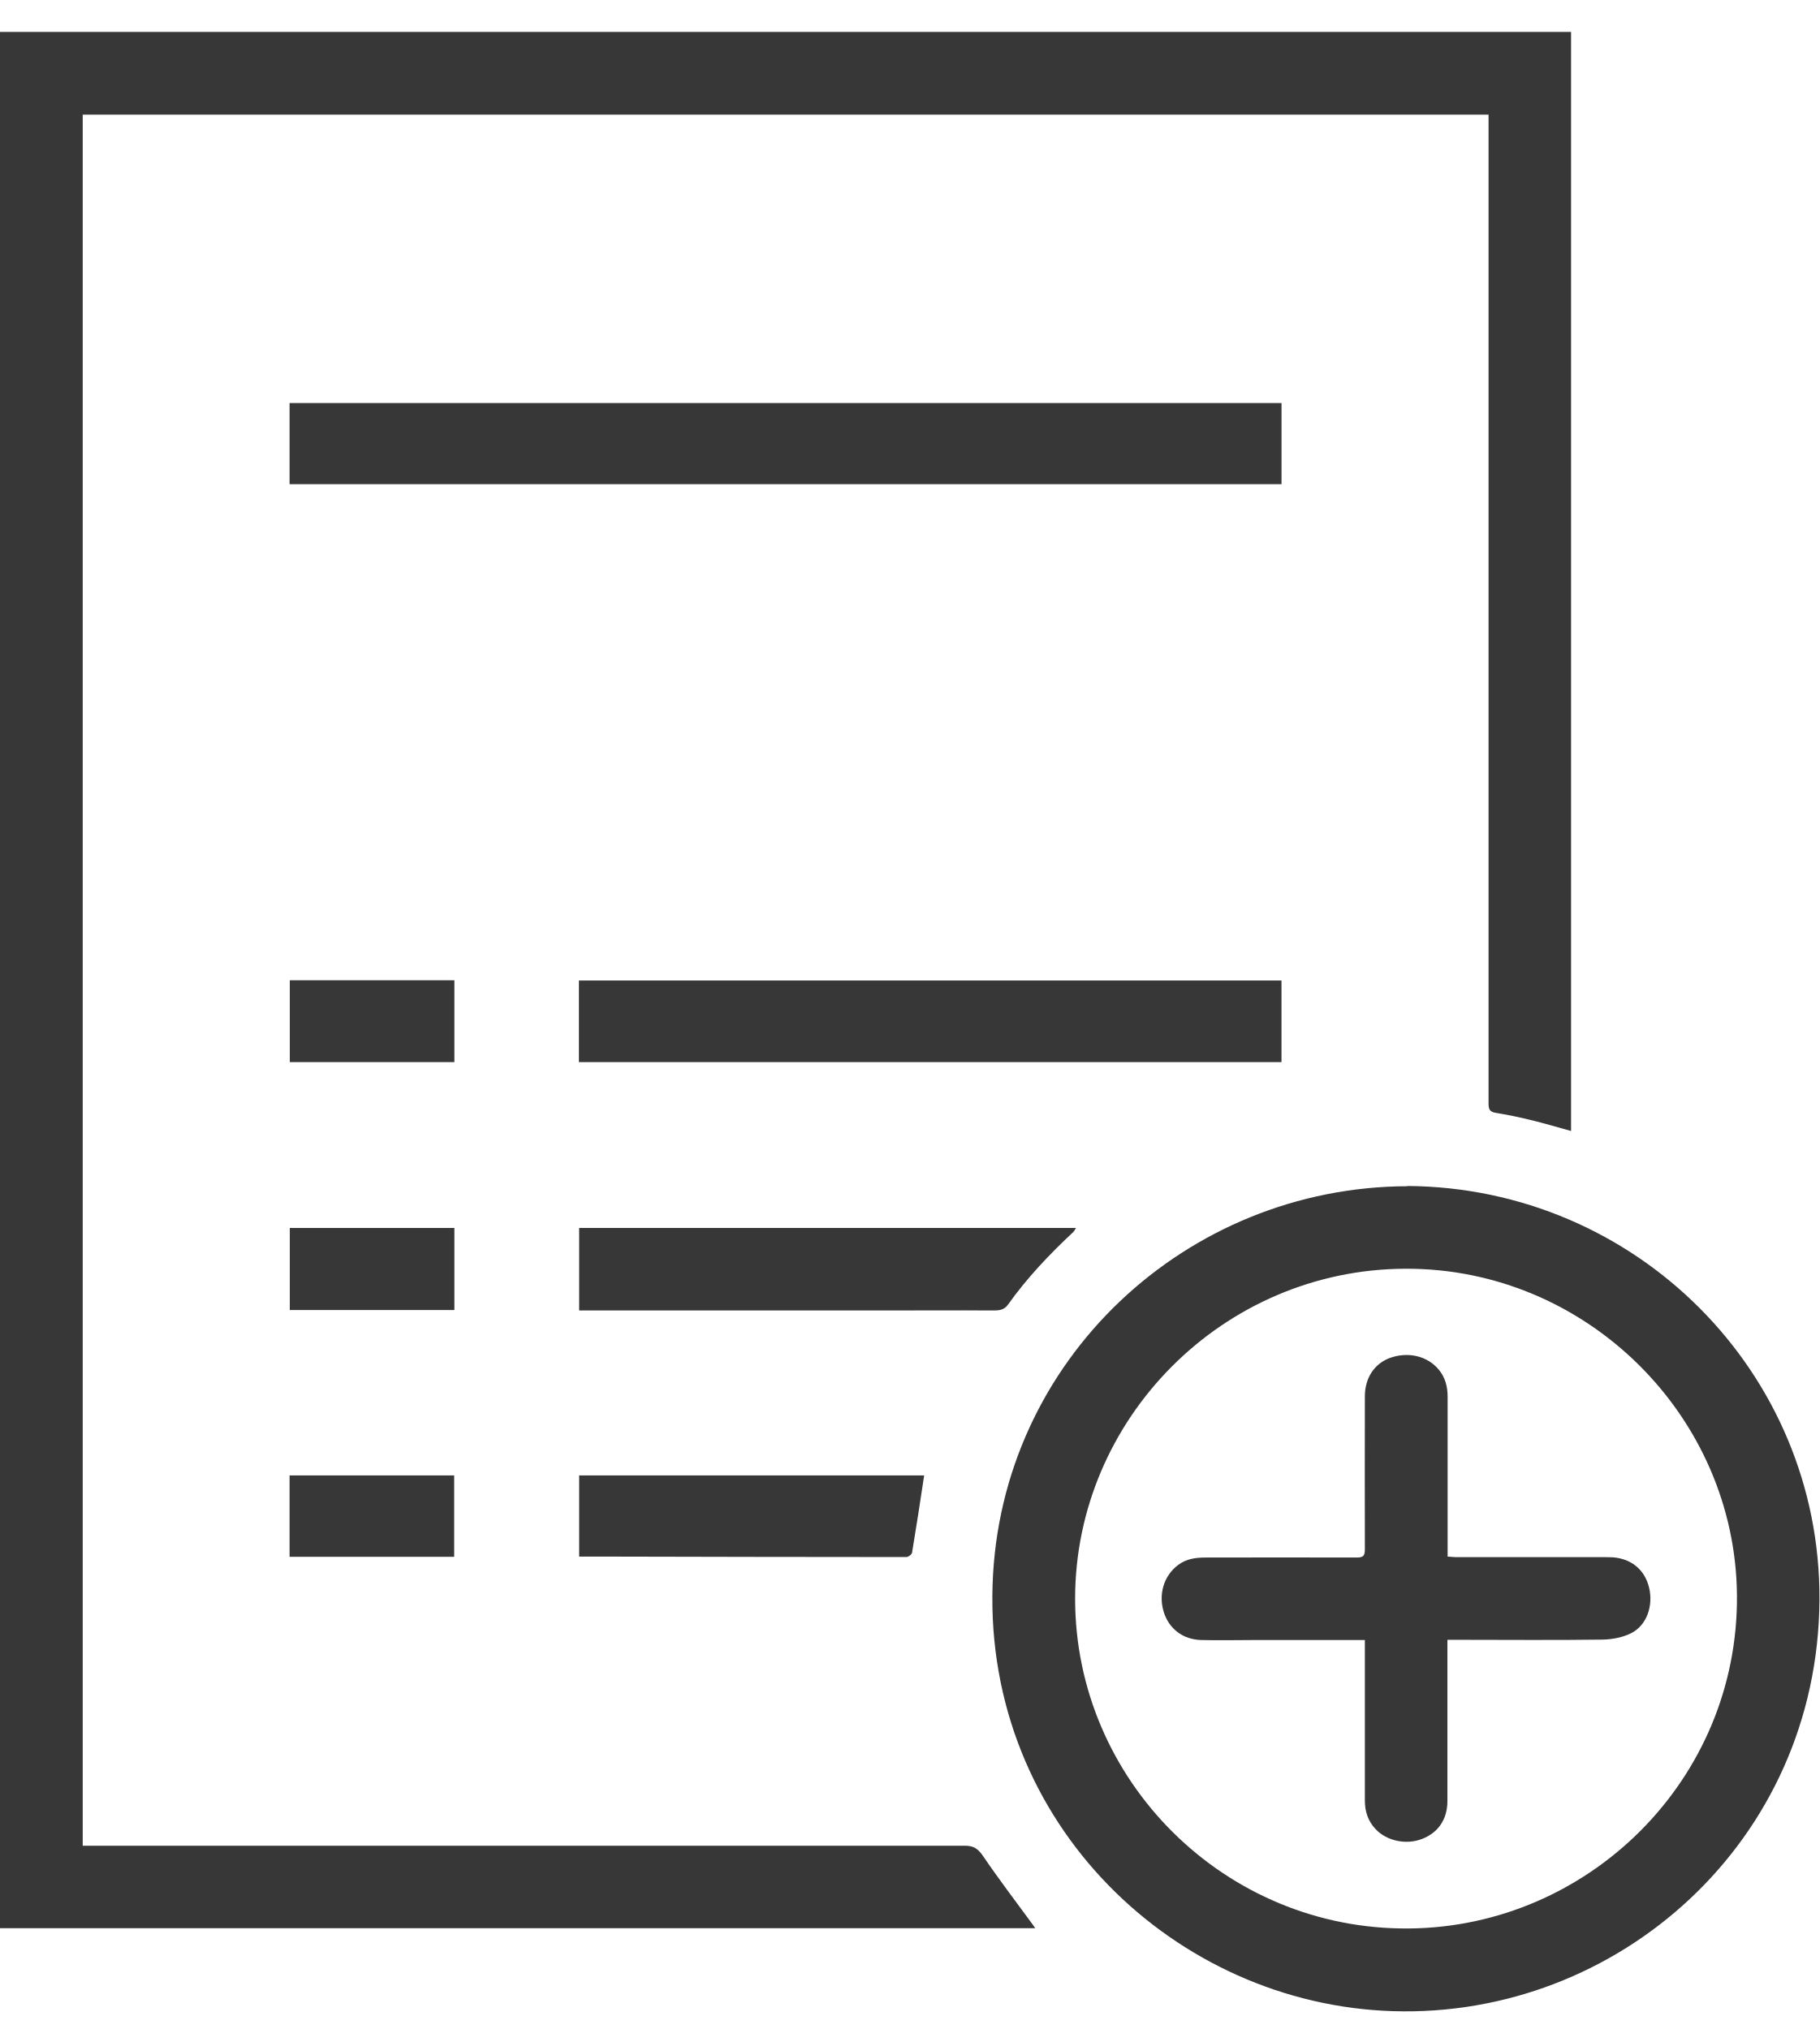
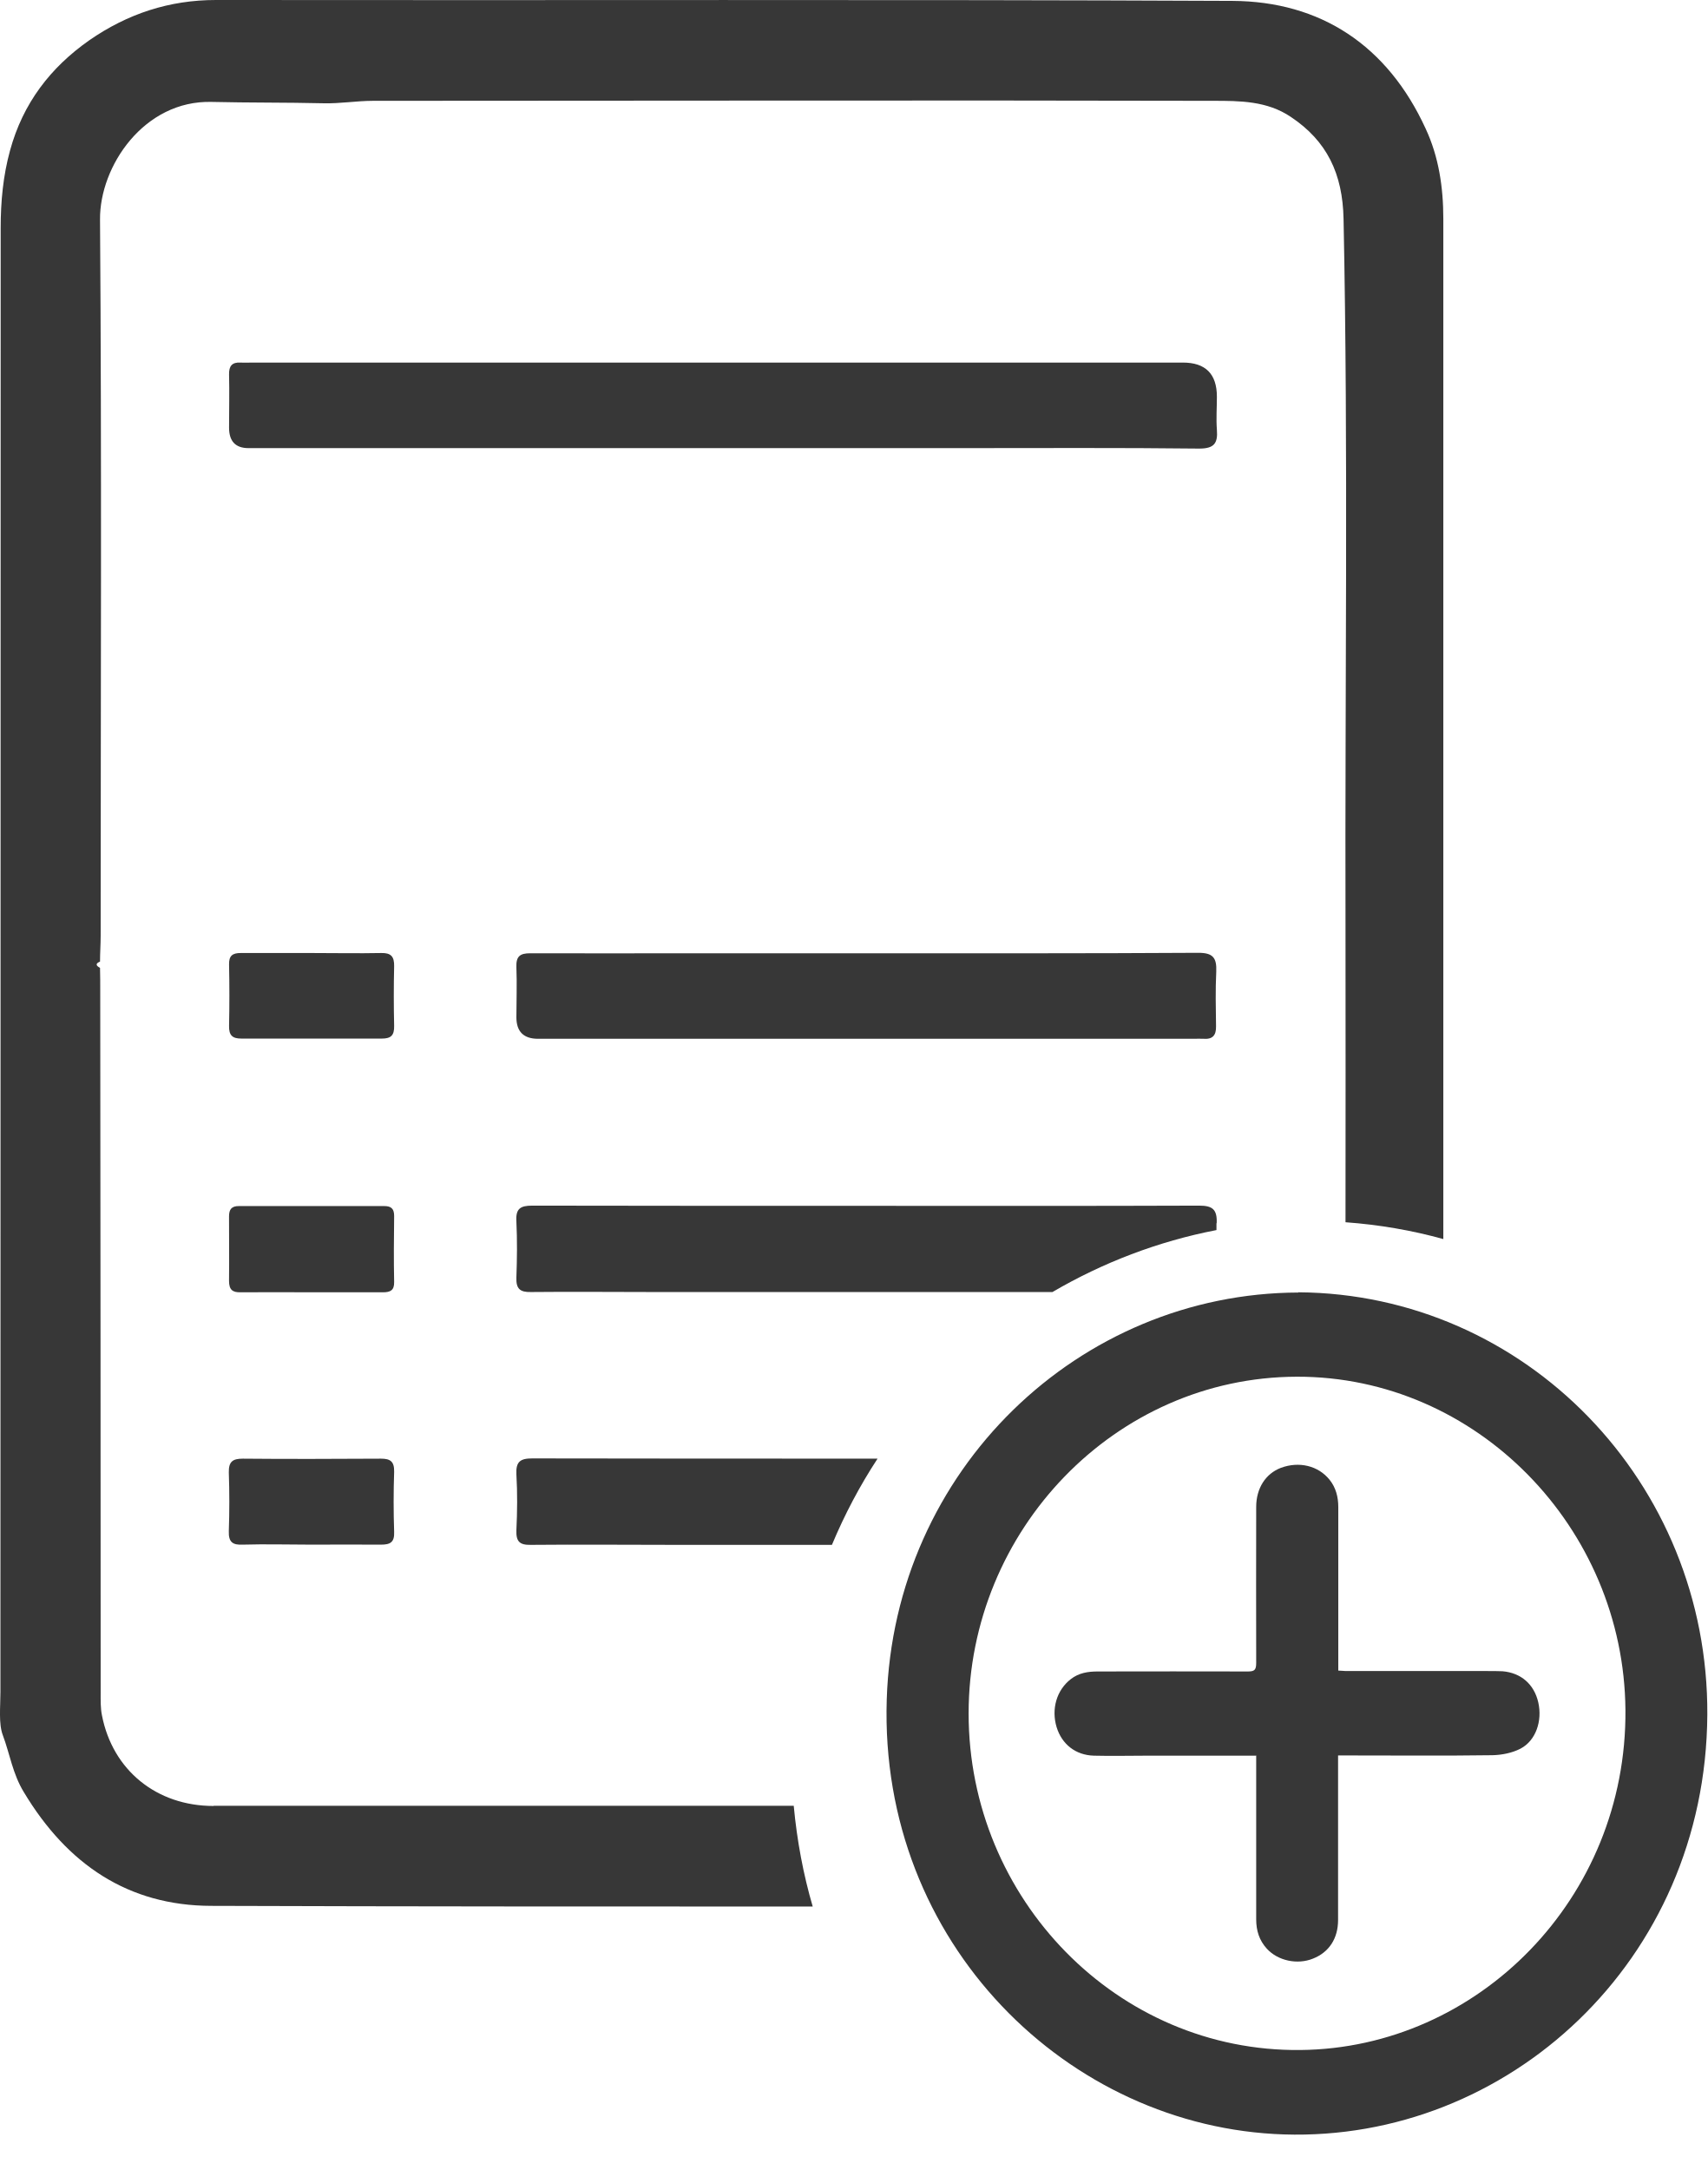
- <svg xmlns="http://www.w3.org/2000/svg" width="52" height="58" viewBox="0 0 52 58" fill="none">
-   <path d="M2.364 3.277V52.761H2.641C10.955 52.761 19.262 52.761 27.575 52.761C27.827 52.761 27.946 52.843 28.091 53.05C28.544 53.717 29.034 54.358 29.512 55.012C29.531 55.037 29.55 55.069 29.587 55.119H0V0.912H44.9V32.33C44.51 32.223 44.133 32.109 43.743 32.015C43.41 31.933 43.07 31.864 42.73 31.808C42.561 31.776 42.542 31.688 42.542 31.543C42.542 27.556 42.542 23.576 42.542 19.589C42.542 14.237 42.542 8.892 42.542 3.541V3.277H2.364Z" fill="#373737" />
-   <path d="M40.221 33.902C46.761 33.946 52.037 39.229 51.999 45.737C51.955 52.648 46.233 57.692 39.806 57.49C33.599 57.296 28.147 52.139 28.367 45.31C28.575 38.864 33.914 33.928 40.221 33.909V33.902ZM30.726 45.7C30.726 50.894 35.008 55.183 40.284 55.126C45.39 55.076 49.685 50.881 49.641 45.599C49.597 40.493 45.352 36.254 40.177 36.267C34.945 36.279 30.726 40.568 30.726 45.7Z" fill="#373737" />
-   <path d="M8.276 13.841V11.521H36.625V13.841H8.276Z" fill="#373737" />
-   <path d="M16.545 30.361V28.028H36.624V30.361H16.545Z" fill="#373737" />
-   <path d="M16.552 37.454V35.102H30.751C30.72 35.147 30.707 35.184 30.676 35.216C29.997 35.851 29.355 36.524 28.814 37.285C28.689 37.467 28.525 37.461 28.336 37.461C27.311 37.454 26.28 37.461 25.255 37.461C22.507 37.461 19.753 37.461 17.005 37.461C16.86 37.461 16.715 37.461 16.558 37.461L16.552 37.454Z" fill="#373737" />
-   <path d="M26.412 42.176C26.299 42.93 26.186 43.66 26.066 44.383C26.06 44.433 25.959 44.509 25.903 44.509C23.048 44.509 20.193 44.502 17.338 44.496C17.08 44.496 16.822 44.496 16.552 44.496V42.176H26.412Z" fill="#373737" />
-   <path d="M12.986 28.021V30.361H8.282V28.021H12.986Z" fill="#373737" />
-   <path d="M12.986 37.448H8.282V35.102H12.986V37.448Z" fill="#373737" />
-   <path d="M8.276 44.502V42.176H12.98V44.502H8.276Z" fill="#373737" />
-   <path d="M39.001 46.881C37.938 46.881 36.907 46.881 35.876 46.881C35.36 46.881 34.851 46.894 34.335 46.881C33.807 46.869 33.411 46.561 33.26 46.083C33.102 45.573 33.26 45.045 33.668 44.737C33.901 44.561 34.165 44.523 34.448 44.523C35.888 44.523 37.335 44.517 38.775 44.523C38.963 44.523 39.007 44.473 39.007 44.284C39.001 42.825 39.007 41.373 39.007 39.914C39.007 39.392 39.278 38.983 39.718 38.819C40.24 38.631 40.793 38.757 41.12 39.153C41.303 39.373 41.372 39.637 41.372 39.92C41.372 41.36 41.372 42.806 41.372 44.246V44.498C41.454 44.498 41.523 44.511 41.586 44.511C42.944 44.511 44.302 44.511 45.661 44.511C45.805 44.511 45.956 44.511 46.101 44.517C46.635 44.561 47.013 44.882 47.132 45.391C47.252 45.907 47.063 46.46 46.617 46.686C46.377 46.806 46.082 46.862 45.812 46.869C44.447 46.888 43.082 46.875 41.718 46.875C41.611 46.875 41.51 46.875 41.366 46.875V47.133C41.366 48.586 41.366 50.032 41.366 51.485C41.366 52.007 41.101 52.39 40.642 52.566C40.196 52.742 39.636 52.629 39.316 52.289C39.095 52.057 39.007 51.78 39.007 51.466C39.007 50.026 39.007 48.579 39.007 47.139V46.869L39.001 46.881Z" fill="#373737" />
+ <svg xmlns="http://www.w3.org/2000/svg" width="48" height="61" viewBox="0 0 48 61" fill="none">
+   <path d="M6.004 50.767C4.402 50.767 3.168 49.763 2.867 48.223C2.824 48.015 2.83 47.794 2.83 47.58C2.83 41.004 2.824 34.427 2.818 27.851C2.818 27.637 2.818 27.422 2.812 27.207C2.695 27.144 2.677 27.087 2.812 27.031C2.812 26.791 2.83 26.545 2.83 26.305C2.83 19.596 2.861 12.887 2.812 6.172C2.799 4.67 4.052 2.815 5.949 2.865C6.992 2.89 8.042 2.878 9.086 2.903C9.558 2.916 10.025 2.834 10.492 2.834C18.361 2.834 26.238 2.815 34.108 2.834C34.851 2.834 35.624 2.834 36.293 3.288C37.306 3.963 37.748 4.885 37.773 6.153C37.908 12.755 37.81 19.35 37.828 25.951C37.834 28.753 37.828 31.556 37.828 34.358C38.773 34.427 39.694 34.585 40.578 34.831C40.578 32.117 40.578 29.404 40.578 26.69C40.578 19.842 40.578 13.001 40.578 6.153C40.578 5.263 40.449 4.405 40.081 3.616C39.007 1.275 37.128 0.038 34.648 0.025C25.12 -0.019 15.599 0.013 6.071 0C4.764 0 3.585 0.385 2.505 1.136C1.418 1.9 0.645 2.903 0.283 4.228C0.086 4.942 0.019 5.674 0.019 6.412C0.019 20.133 0.012 33.847 0.012 47.567C0.012 47.977 -0.043 48.457 0.08 48.779C0.276 49.303 0.356 49.864 0.669 50.376C1.891 52.414 3.61 53.569 5.936 53.575C11.572 53.594 17.214 53.594 22.849 53.594C22.585 52.692 22.407 51.745 22.315 50.761C16.882 50.761 11.443 50.761 6.01 50.761L6.004 50.767Z" fill="#373737" />
+   <path d="M6.986 12.597C11.437 12.597 15.881 12.597 20.332 12.597C22.567 12.597 24.807 12.597 27.042 12.597C29.264 12.597 31.493 12.584 33.715 12.61C34.132 12.61 34.243 12.464 34.212 12.079C34.188 11.77 34.212 11.461 34.212 11.152C34.212 10.512 33.893 10.192 33.254 10.192C24.543 10.192 15.832 10.192 7.115 10.192C6.998 10.192 6.882 10.199 6.759 10.192C6.526 10.18 6.434 10.287 6.44 10.527C6.452 11.025 6.44 11.524 6.44 12.023C6.44 12.405 6.622 12.597 6.986 12.597Z" fill="#373737" />
+   <path d="M34.206 34.389C34.224 33.998 34.089 33.891 33.715 33.891C30.59 33.903 27.465 33.897 24.341 33.897C21.216 33.897 18.091 33.897 14.967 33.891C14.629 33.891 14.494 33.973 14.518 34.339C14.543 34.862 14.537 35.386 14.518 35.91C14.506 36.226 14.617 36.327 14.924 36.32C16.072 36.308 17.226 36.32 18.374 36.32C22.112 36.32 25.851 36.32 29.589 36.32C31.001 35.494 32.561 34.894 34.2 34.578C34.2 34.515 34.2 34.446 34.2 34.383L34.206 34.389Z" fill="#373737" />
+   <path d="M24.377 41.003C21.24 41.003 18.103 41.003 14.966 40.997C14.629 40.997 14.5 41.085 14.518 41.445C14.549 41.969 14.543 42.493 14.518 43.017C14.506 43.332 14.61 43.433 14.917 43.427C16.274 43.414 17.637 43.427 18.994 43.427C20.461 43.427 21.928 43.427 23.389 43.427C23.745 42.575 24.175 41.761 24.672 41.003C24.568 41.003 24.47 41.003 24.365 41.003H24.377Z" fill="#373737" />
+   <path d="M14.518 28.596C14.518 28.999 14.721 29.201 15.126 29.201C21.271 29.201 27.416 29.201 33.561 29.201C33.653 29.201 33.745 29.195 33.838 29.201C34.089 29.22 34.194 29.107 34.188 28.848C34.181 28.337 34.169 27.826 34.194 27.314C34.212 26.917 34.095 26.784 33.69 26.784C30.578 26.803 27.465 26.797 24.353 26.797C22.695 26.797 21.032 26.797 19.374 26.797C17.883 26.797 16.391 26.803 14.905 26.797C14.617 26.797 14.506 26.885 14.518 27.188C14.537 27.655 14.518 28.128 14.518 28.602V28.596Z" fill="#373737" />
+   <path d="M11.081 27.163C11.087 26.885 10.989 26.784 10.719 26.79C10.068 26.803 9.411 26.79 8.76 26.79C8.097 26.79 7.428 26.79 6.765 26.79C6.538 26.79 6.434 26.866 6.44 27.112C6.452 27.686 6.452 28.267 6.44 28.841C6.434 29.107 6.538 29.195 6.783 29.195C8.103 29.195 9.417 29.195 10.737 29.195C10.982 29.195 11.087 29.113 11.081 28.841C11.068 28.28 11.068 27.712 11.081 27.15V27.163Z" fill="#373737" />
+   <path d="M10.792 33.903C9.435 33.903 8.072 33.903 6.716 33.903C6.513 33.903 6.439 33.992 6.439 34.194C6.439 34.8 6.446 35.405 6.439 36.005C6.439 36.257 6.538 36.333 6.765 36.327C7.434 36.321 8.097 36.327 8.766 36.327C9.435 36.327 10.098 36.327 10.767 36.327C10.97 36.327 11.087 36.276 11.081 36.036C11.068 35.418 11.074 34.8 11.081 34.181C11.081 33.966 10.988 33.903 10.798 33.903H10.792Z" fill="#373737" />
+   <path d="M10.712 41.004C9.417 41.01 8.122 41.017 6.826 41.004C6.544 41.004 6.427 41.086 6.433 41.389C6.452 41.938 6.452 42.493 6.433 43.042C6.421 43.358 6.55 43.434 6.826 43.421C7.465 43.402 8.109 43.421 8.748 43.421C9.405 43.421 10.055 43.415 10.712 43.421C10.976 43.421 11.093 43.352 11.081 43.061C11.062 42.5 11.062 41.932 11.081 41.37C11.087 41.08 10.97 41.004 10.712 41.004Z" fill="#373737" />
+   <path d="M36.502 36.327C42.886 36.371 48.037 41.673 48 48.205C47.957 55.141 42.371 60.202 36.097 60C30.038 59.805 24.715 54.629 24.93 47.776C25.133 41.307 30.345 36.352 36.502 36.334V36.327ZM27.232 48.167C27.232 53.38 31.413 57.684 36.563 57.627C41.548 57.577 45.741 53.367 45.698 48.066C45.655 42.941 41.511 38.688 36.459 38.7C31.351 38.713 27.232 43.017 27.232 48.167Z" fill="#373737" />
+   <path d="M35.311 49.353C34.273 49.353 33.267 49.353 32.26 49.353C31.756 49.353 31.259 49.366 30.756 49.353C30.24 49.34 29.853 49.031 29.706 48.552C29.552 48.04 29.706 47.51 30.105 47.201C30.332 47.024 30.59 46.986 30.866 46.986C32.272 46.986 33.684 46.98 35.09 46.986C35.274 46.986 35.317 46.936 35.317 46.747C35.311 45.282 35.317 43.825 35.317 42.36C35.317 41.837 35.581 41.426 36.011 41.262C36.52 41.073 37.06 41.199 37.38 41.597C37.558 41.818 37.625 42.083 37.625 42.367C37.625 43.812 37.625 45.264 37.625 46.709V46.961C37.705 46.961 37.773 46.974 37.834 46.974C39.16 46.974 40.486 46.974 41.812 46.974C41.953 46.974 42.1 46.974 42.242 46.98C42.763 47.024 43.132 47.346 43.248 47.857C43.365 48.375 43.181 48.93 42.745 49.157C42.512 49.277 42.223 49.334 41.959 49.34C40.627 49.359 39.295 49.347 37.963 49.347C37.858 49.347 37.76 49.347 37.619 49.347V49.605C37.619 51.063 37.619 52.515 37.619 53.973C37.619 54.497 37.361 54.882 36.913 55.058C36.477 55.235 35.931 55.121 35.618 54.781C35.403 54.547 35.317 54.27 35.317 53.954C35.317 52.509 35.317 51.057 35.317 49.612V49.34L35.311 49.353Z" fill="#373737" />
</svg>
